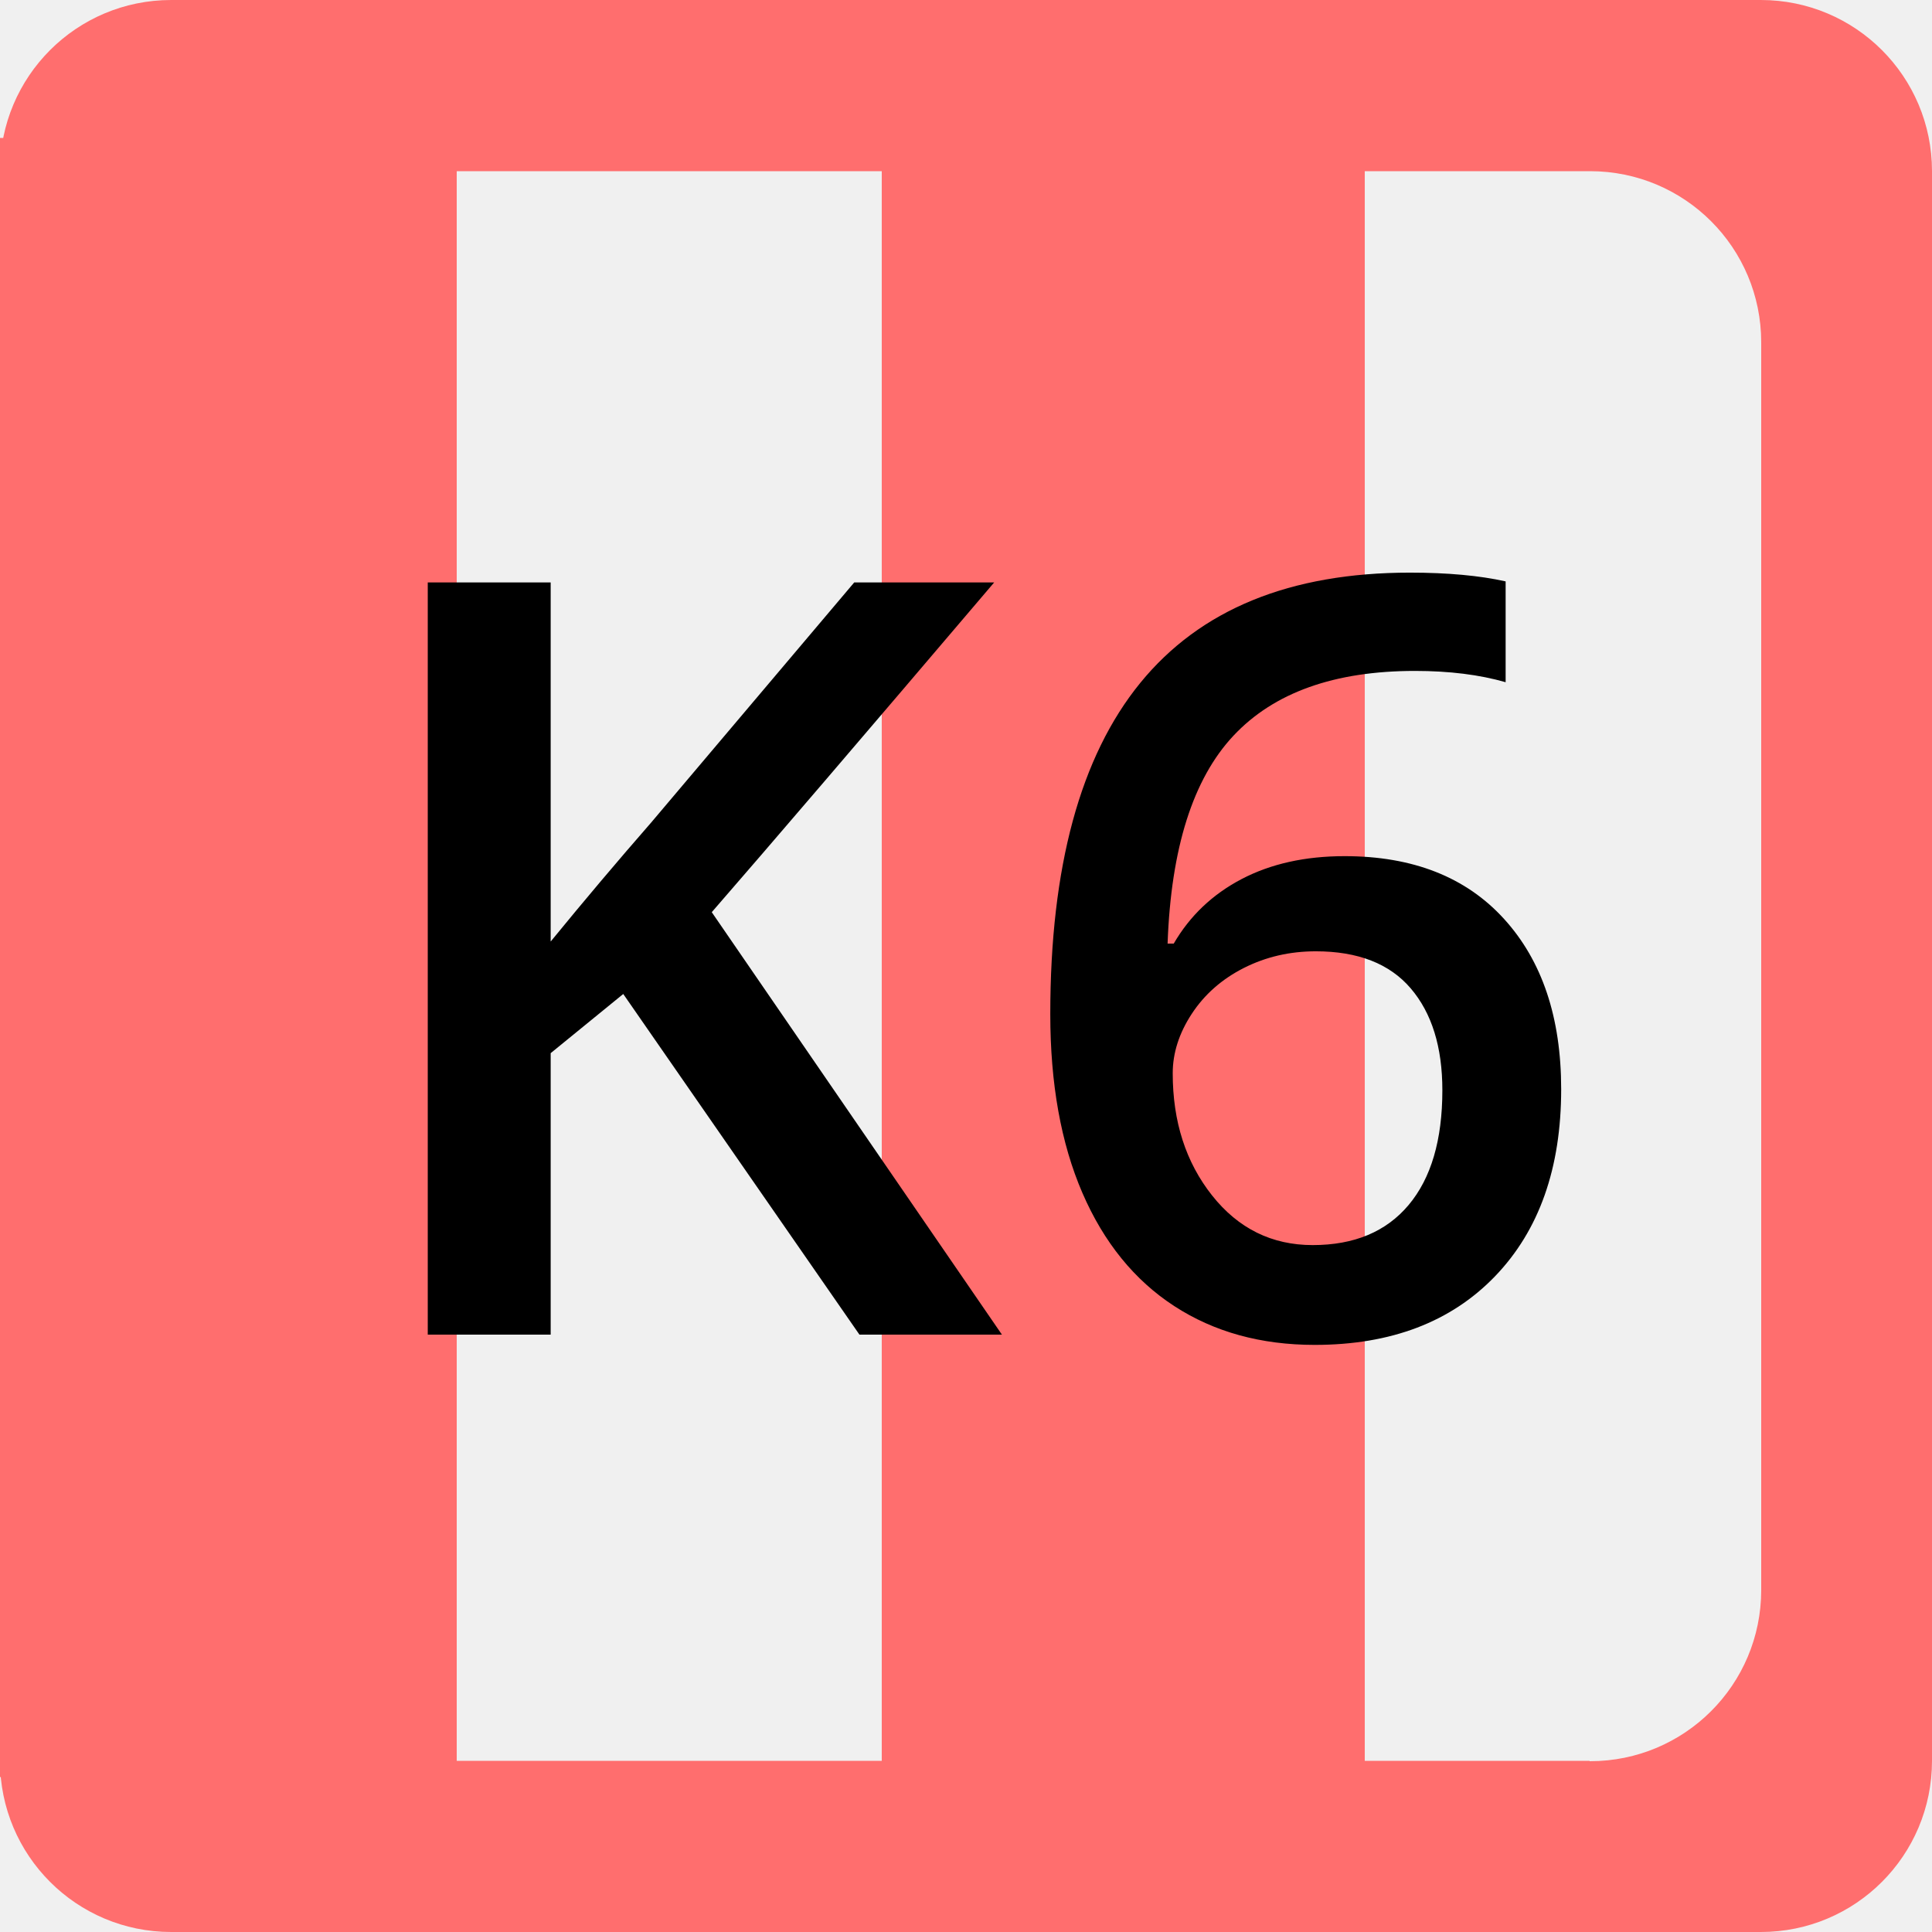
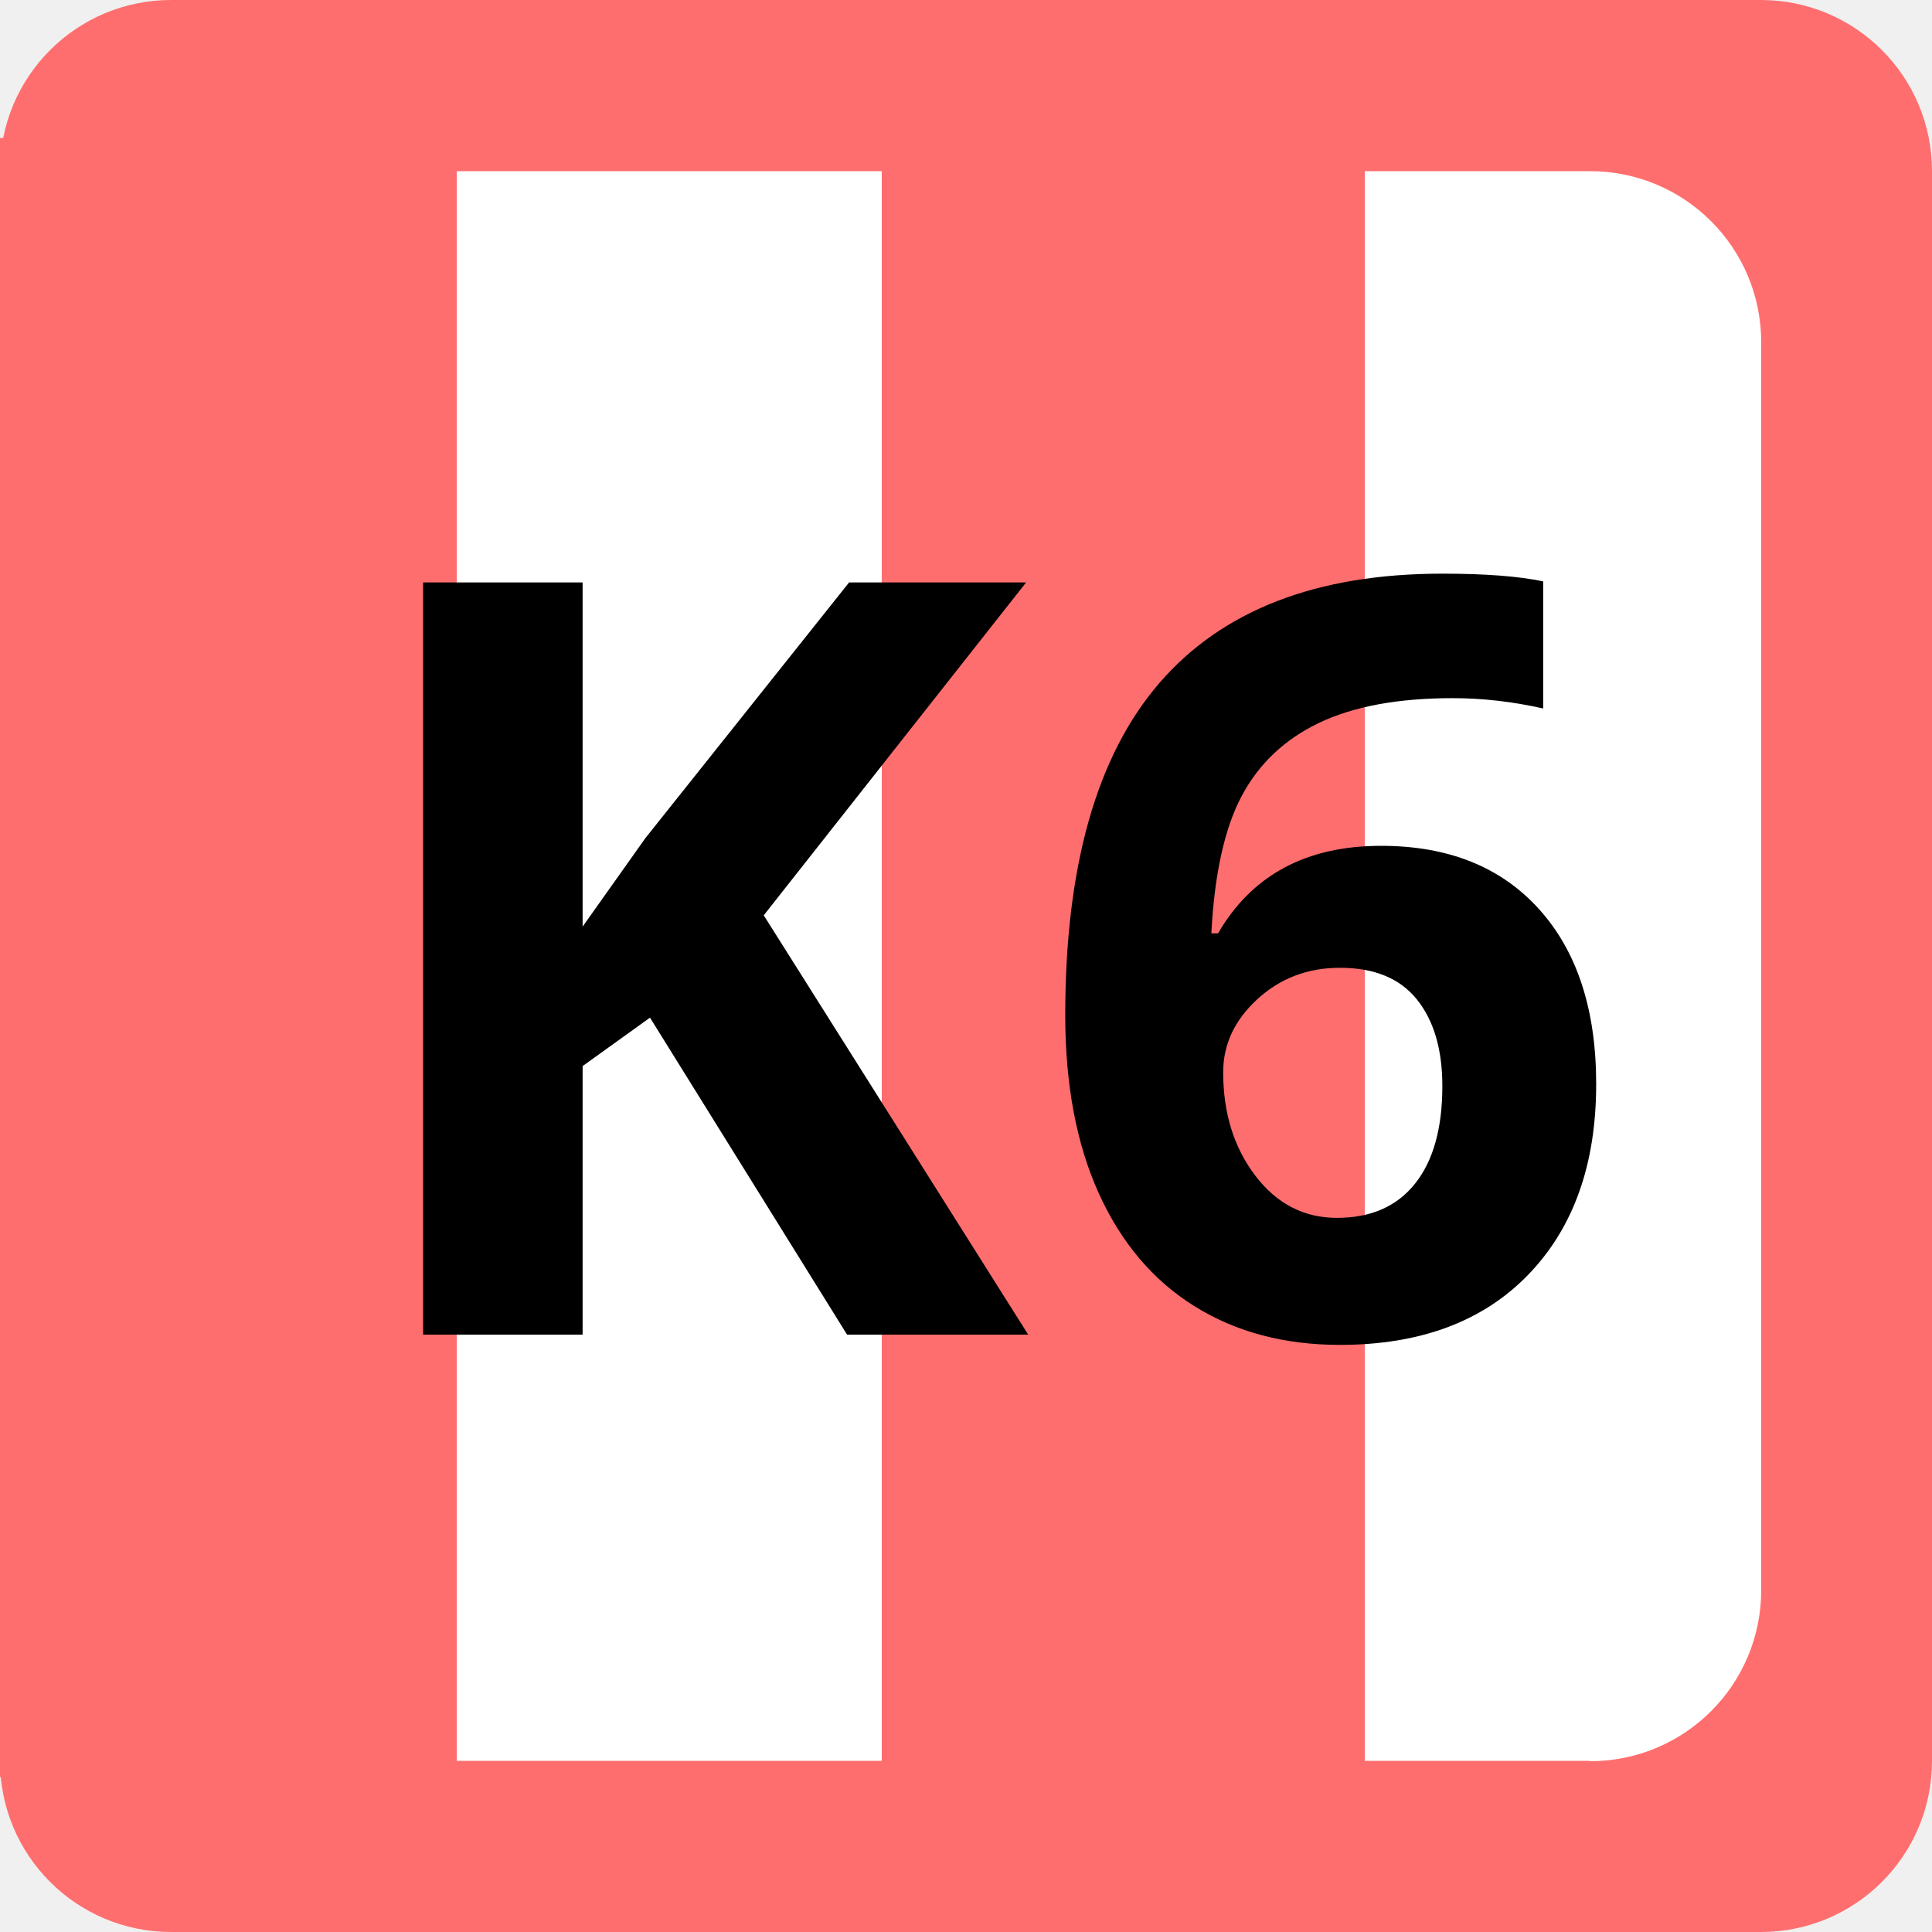
<svg xmlns="http://www.w3.org/2000/svg" id="Layer_1" version="1.1" viewBox="0 0 500 500">
  <defs>
    <style>
      .st0, .st1 {
        isolation: isolate;
      }

      .st2 {
+         fill: #fff;
+       }
+ 
+       .st3 {
        fill: #ff6e6e;
      }

      .st1 {
-         font-family: OpenSans-SemiBold, 'Open Sans';
+         font-family: OpenSans-Extrabold, 'Open Sans';
        font-size: 272.7px;
-         font-weight: 600;
+         font-weight: 700;
      }
    </style>
  </defs>
-   <rect class="st2" y="35.7" width="118.2" height="424.2" />
-   <rect class="st2" x="228.2" y="31.2" width="125" height="428.7" />
+   <rect class="st2" x="86" y="31.2" width="394" height="436.08" />
+   <rect class="st3" y="35.7" width="118.2" height="424.2" />
+   <rect class="st3" x="228.2" y="31.2" width="125" height="428.7" />
  <g class="st0">
-     <text class="st1" transform="translate(85 345.4)">
-       <tspan x="0" y="0">K6</tspan>
-     </text>
+     <g class="st0">
+       <text class="st1" transform="translate(85 345.4)">
+         <tspan x="0" y="0">K6</tspan>
+       </text>
+     </g>
  </g>
-   <path class="st2" d="M455.7,0H44.3C19.8,0,0,19.8,0,44.3h0v411.4h0c0,24.5,19.8,44.3,44.3,44.3h411.4c24.5,0,44.3-19.8,44.3-44.3h0V44.3h0C500,19.8,480.2,0,455.7,0h0ZM411.4,455.7H88.6c-24.5,0-44.3-19.8-44.3-44.3V88.6c0-24.5,19.8-44.3,44.3-44.3h322.9c24.5,0,44.3,19.8,44.3,44.3v322.9c0,24.5-19.8,44.3-44.3,44.3h-.1Z" />
+   <path class="st3" d="M455.7,0H44.3C19.8,0,0,19.8,0,44.3h0v411.4h0c0,24.5,19.8,44.3,44.3,44.3h411.4c24.5,0,44.3-19.8,44.3-44.3h0V44.3h0c0-24.5-19.8-44.3-44.3-44.3h0ZM411.4,455.7H88.6c-24.5,0-44.3-19.8-44.3-44.3V88.6c0-24.5,19.8-44.3,44.3-44.3h322.9c24.5,0,44.3,19.8,44.3,44.3v322.9c0,24.5-19.8,44.3-44.3,44.3h-.1v-.1Z" />
</svg>
